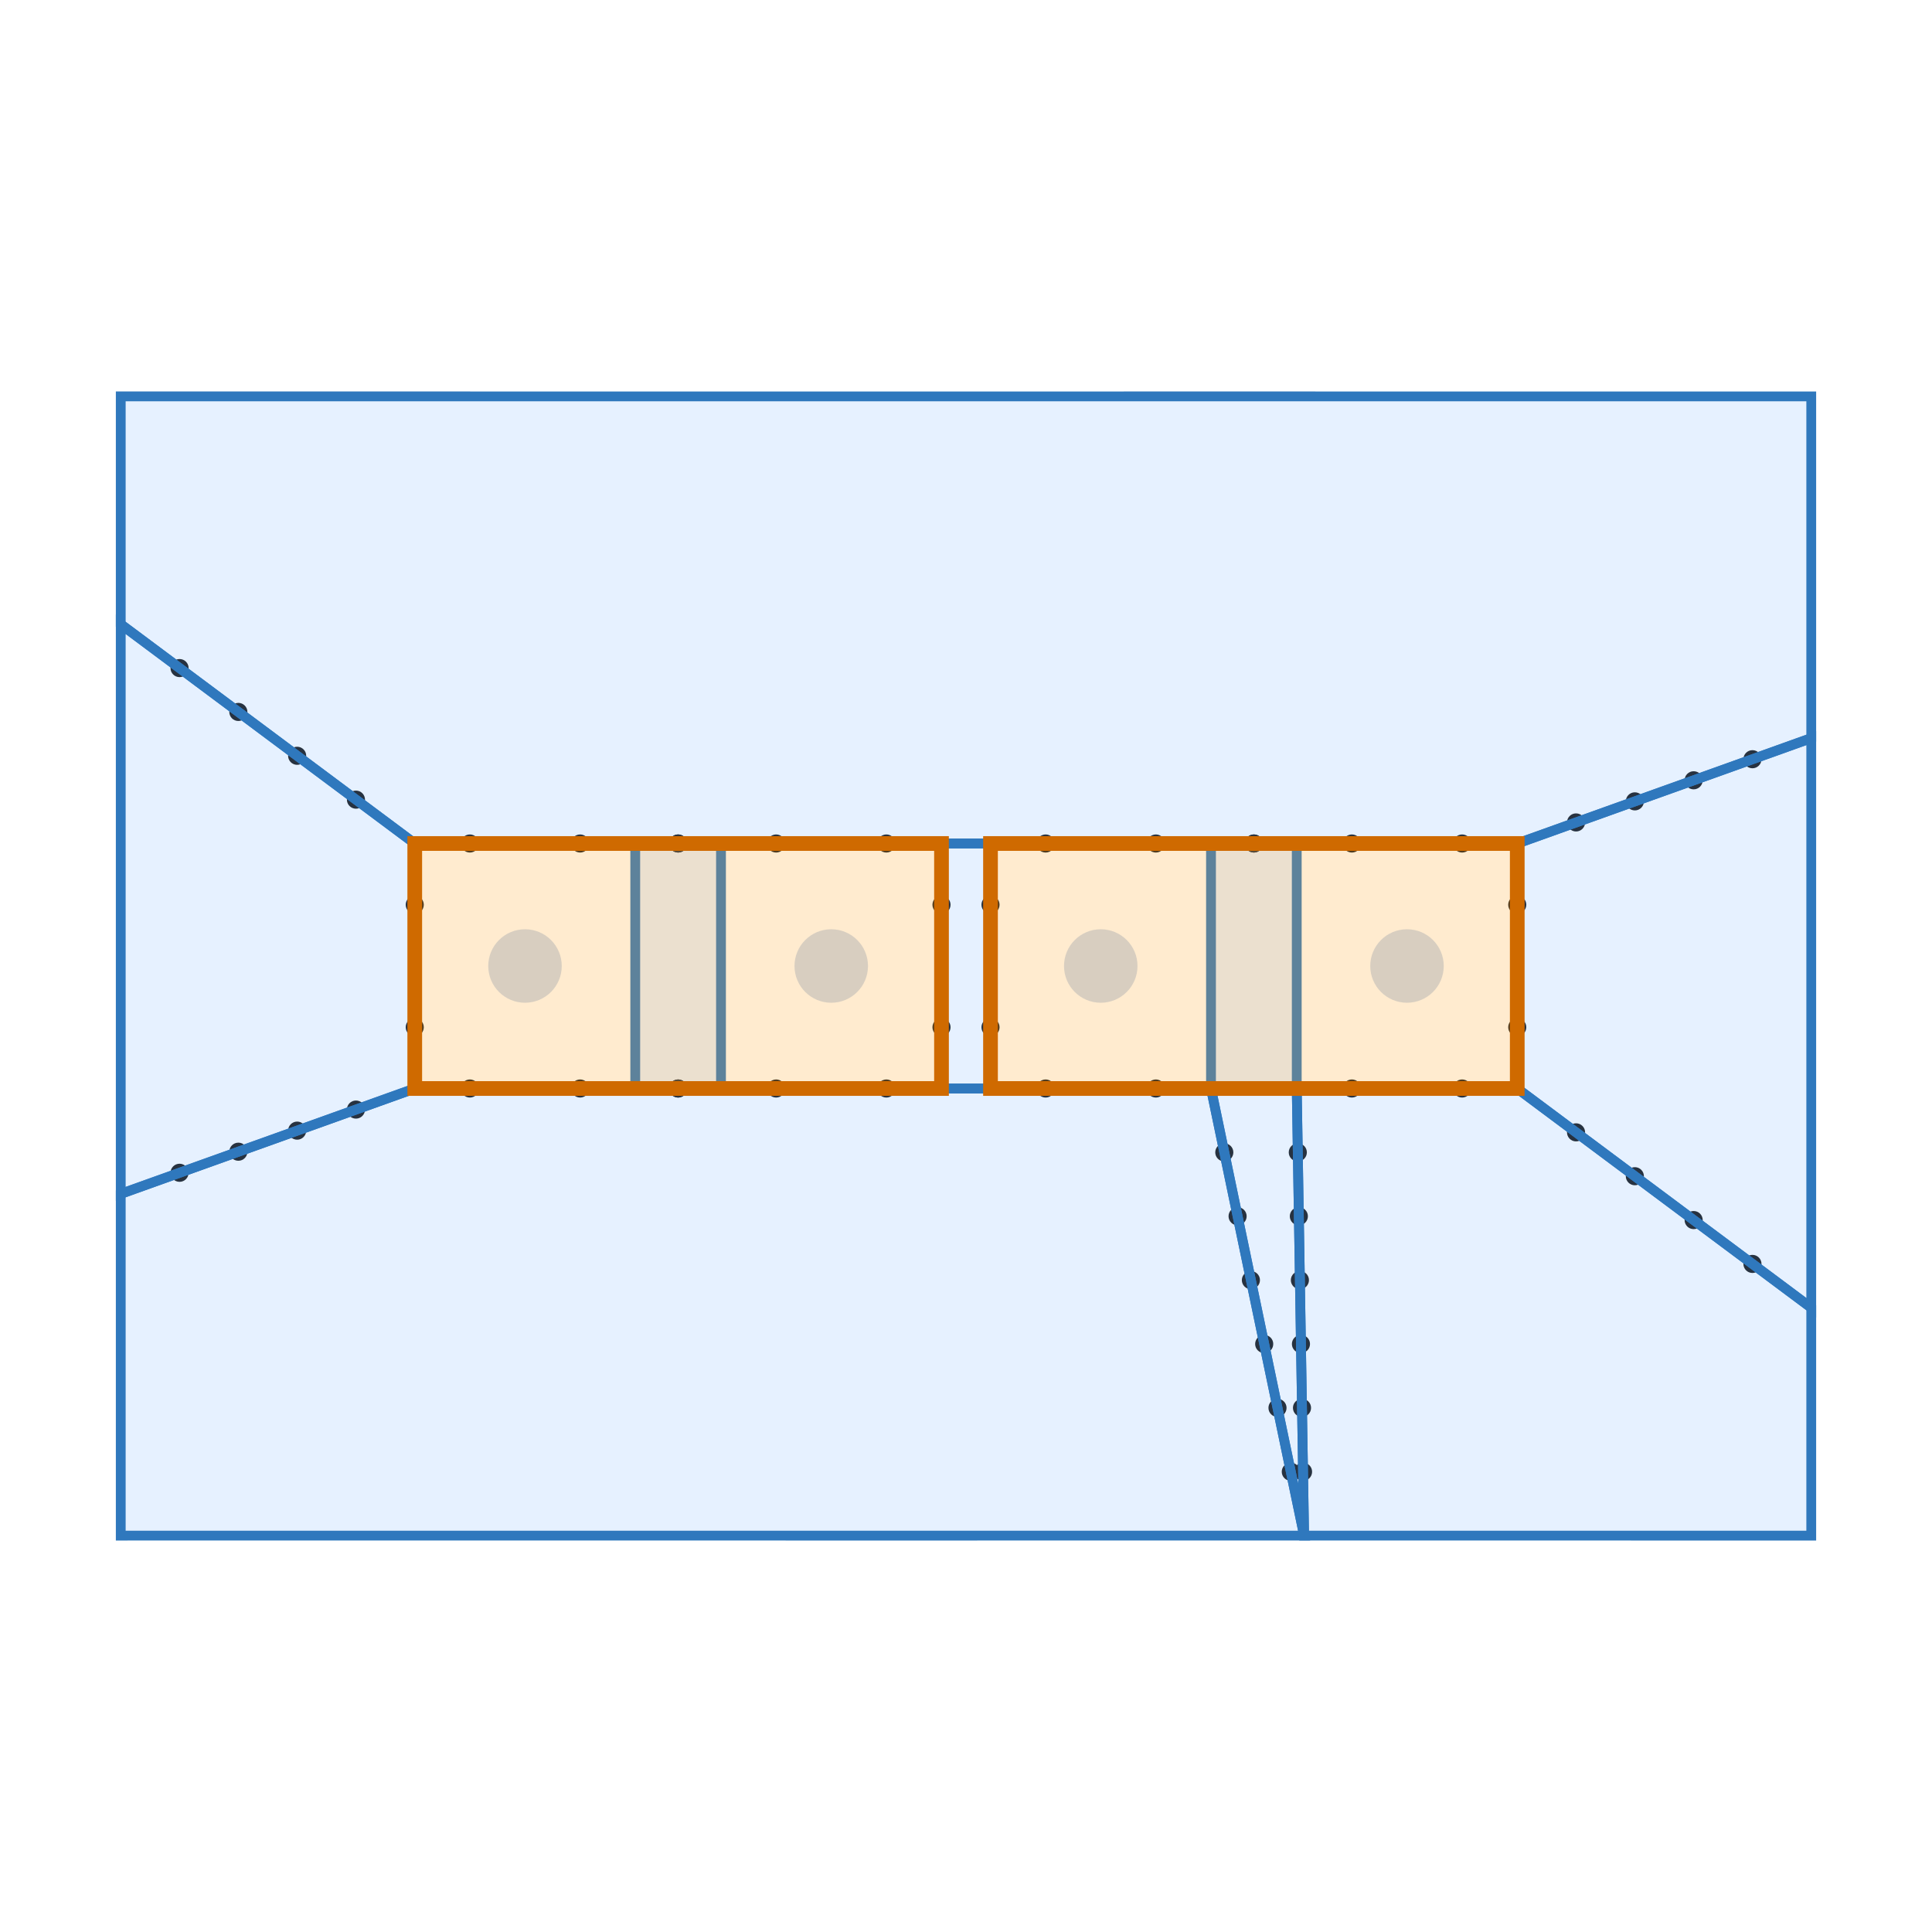
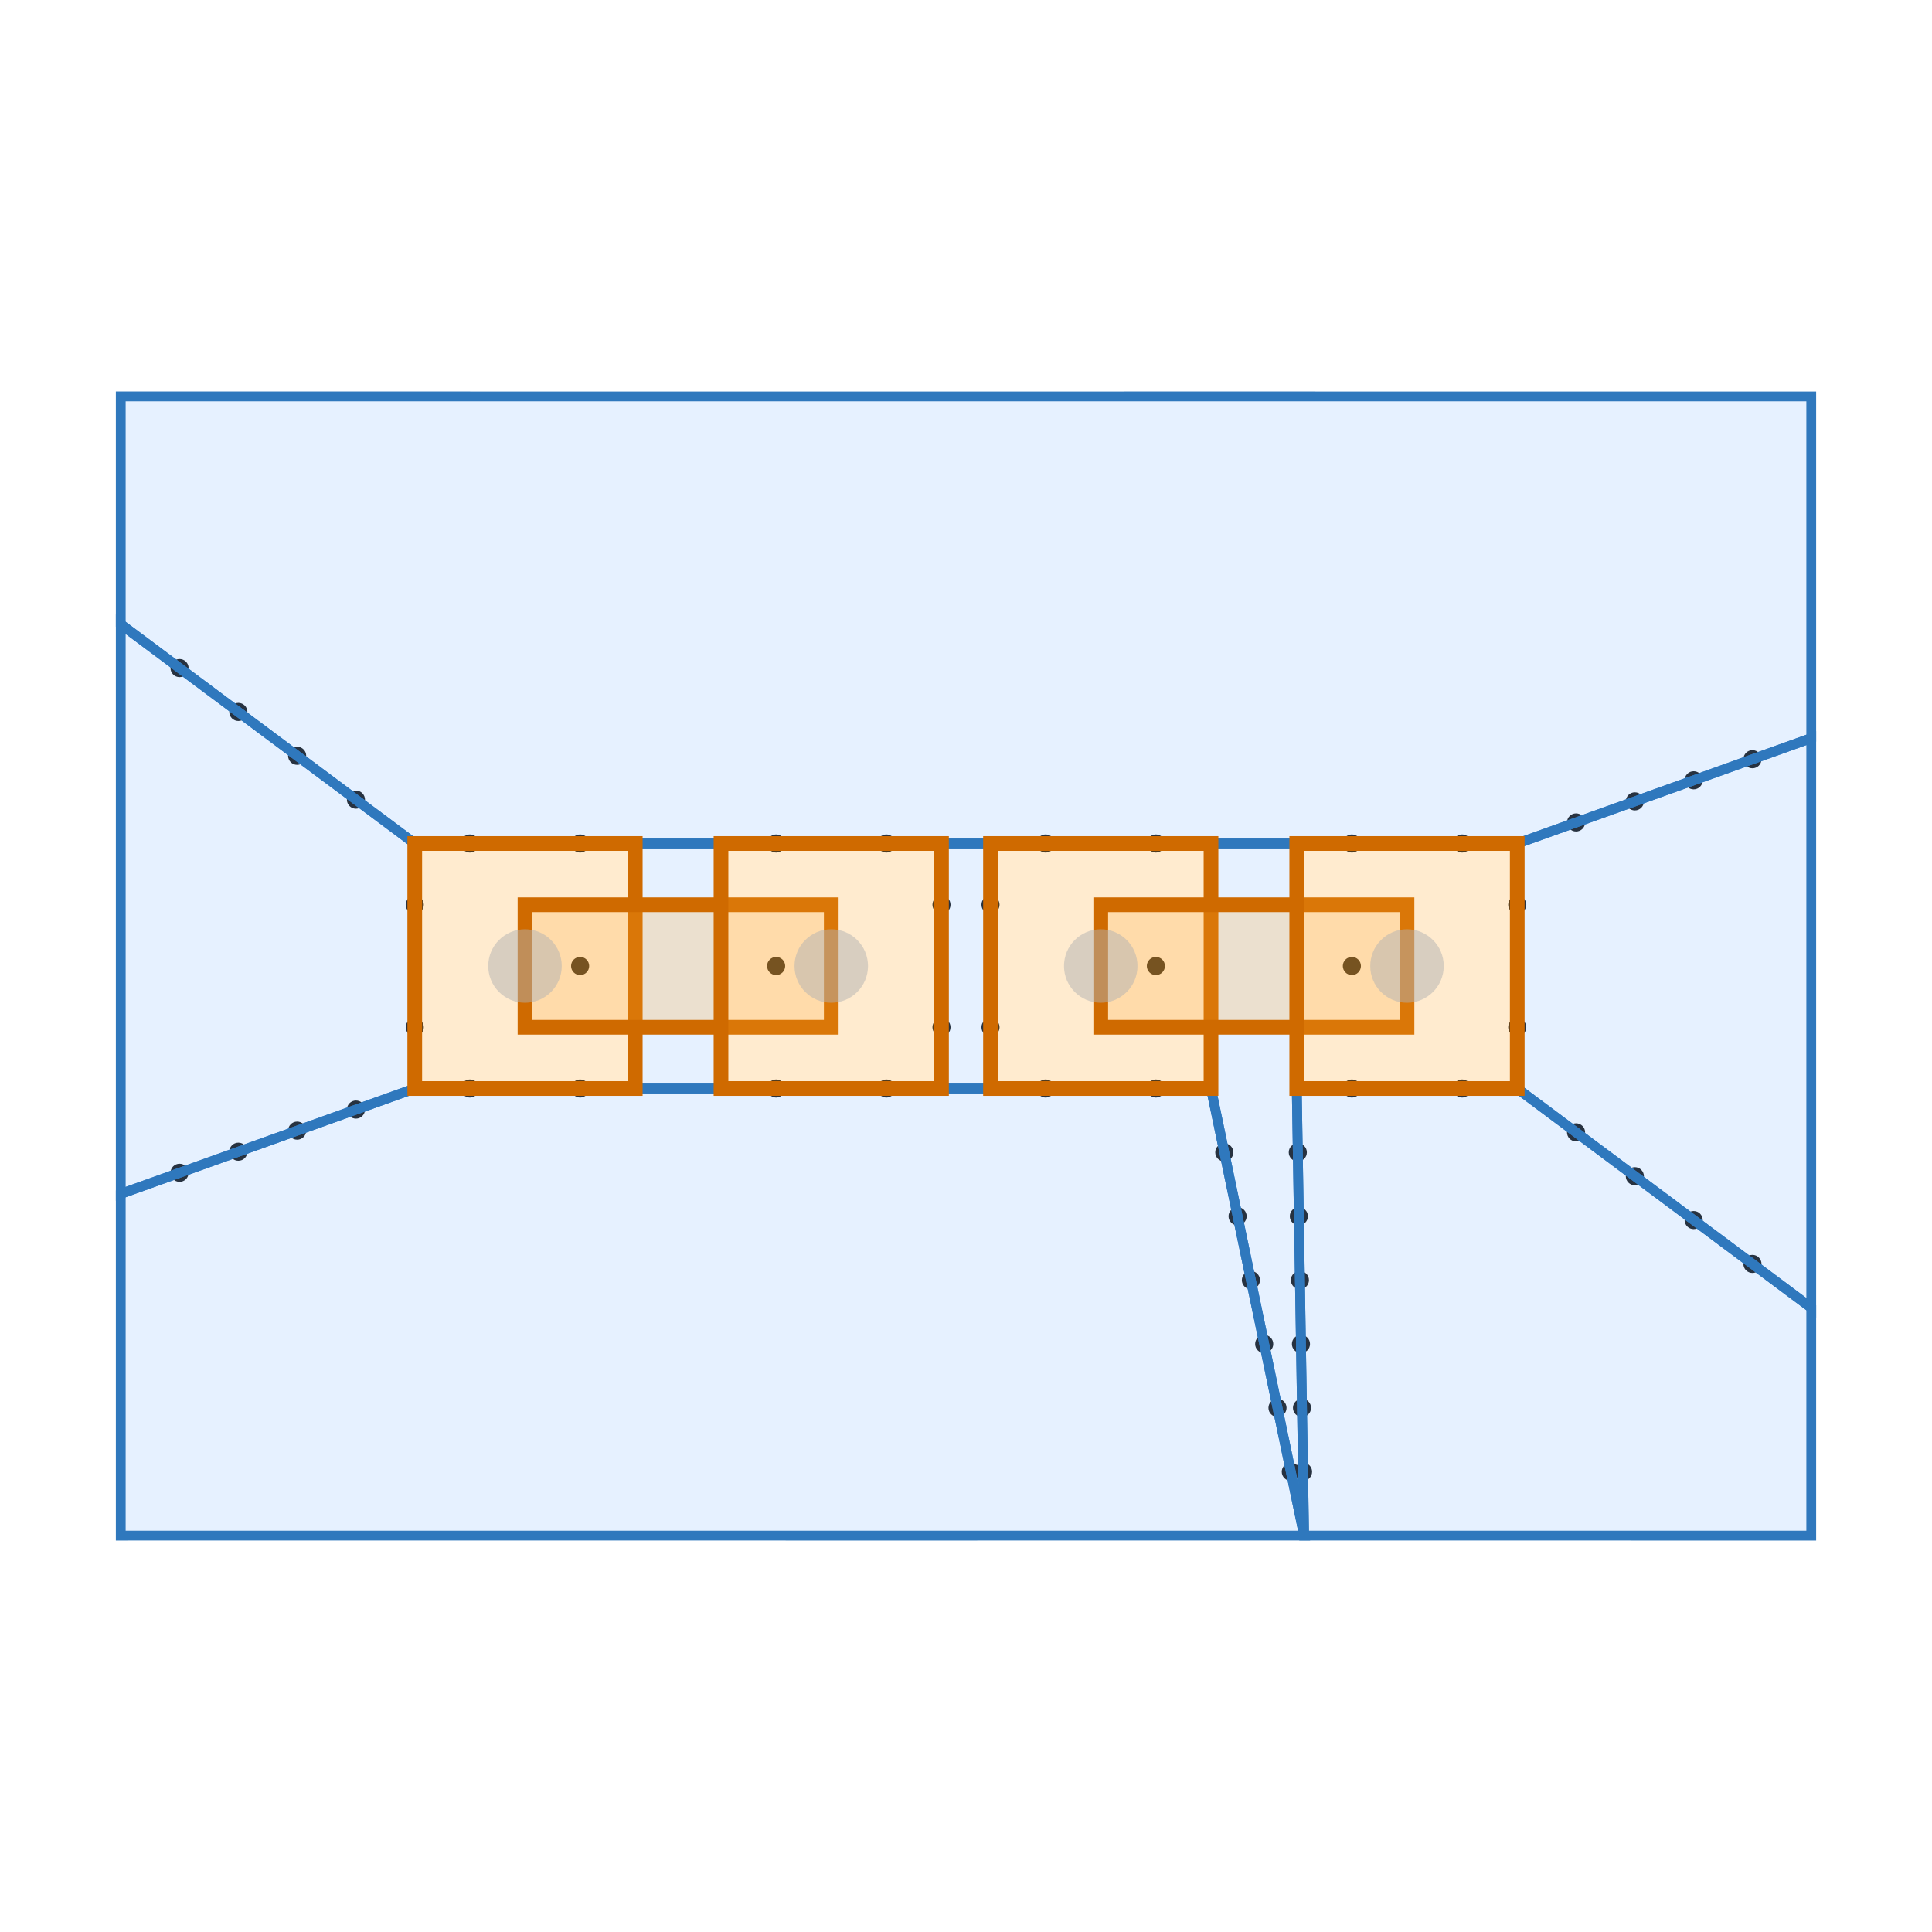
<svg xmlns="http://www.w3.org/2000/svg" width="640" height="640" viewBox="0 0 640 640">
  <rect width="100%" height="100%" fill="white" />
  <g>
    <circle data-type="point" data-label="tp_0" data-x="1.3542835714285715" data-y="-0.7607124285714286" cx="429.913" cy="381.739" r="3" fill="#1f1f1f" />
  </g>
  <g>
    <circle data-type="point" data-label="tp_1" data-x="1.358569142857143" data-y="-1.021426857142857" cx="430.261" cy="402.898" r="3" fill="#1f1f1f" />
  </g>
  <g>
    <circle data-type="point" data-label="tp_2" data-x="1.3628547142857144" data-y="-1.2821412857142858" cx="430.608" cy="424.058" r="3" fill="#1f1f1f" />
  </g>
  <g>
    <circle data-type="point" data-label="tp_3" data-x="1.3671402857142856" data-y="-1.5428557142857142" cx="430.956" cy="445.217" r="3" fill="#1f1f1f" />
  </g>
  <g>
    <circle data-type="point" data-label="tp_4" data-x="1.371425857142857" data-y="-1.803570142857143" cx="431.304" cy="466.377" r="3" fill="#1f1f1f" />
  </g>
  <g>
    <circle data-type="point" data-label="tp_5" data-x="1.3757114285714285" data-y="-2.0642845714285714" cx="431.652" cy="487.536" r="3" fill="#1f1f1f" />
  </g>
  <g>
    <circle data-type="point" data-label="tp_6" data-x="3.209999" data-y="-1.2159988" cx="580.521" cy="418.69" r="3" fill="#1f1f1f" />
  </g>
  <g>
    <circle data-type="point" data-label="tp_7" data-x="2.969999" data-y="-1.0369996" cx="561.043" cy="404.162" r="3" fill="#1f1f1f" />
  </g>
  <g>
    <circle data-type="point" data-label="tp_8" data-x="2.729999" data-y="-0.8580004" cx="541.565" cy="389.635" r="3" fill="#1f1f1f" />
  </g>
  <g>
    <circle data-type="point" data-label="tp_9" data-x="2.489999" data-y="-0.6790011999999999" cx="522.087" cy="375.107" r="3" fill="#1f1f1f" />
  </g>
  <g>
    <circle data-type="point" data-label="tp_10" data-x="-3.2099996" data-y="1.2159994" cx="59.479" cy="221.31" r="3" fill="#1f1f1f" />
  </g>
  <g>
    <circle data-type="point" data-label="tp_11" data-x="-2.9700002" data-y="1.0369998" cx="78.957" cy="235.838" r="3" fill="#1f1f1f" />
  </g>
  <g>
    <circle data-type="point" data-label="tp_12" data-x="-2.7300008" data-y="0.8580002000000001" cx="98.435" cy="250.365" r="3" fill="#1f1f1f" />
  </g>
  <g>
    <circle data-type="point" data-label="tp_13" data-x="-2.4900013999999997" data-y="0.6790006" cx="117.913" cy="264.893" r="3" fill="#1f1f1f" />
  </g>
  <g>
    <circle data-type="point" data-label="tp_14" data-x="2.4899996" data-y="0.5859996" cx="522.087" cy="272.441" r="3" fill="#1f1f1f" />
  </g>
  <g>
    <circle data-type="point" data-label="tp_15" data-x="2.7299992" data-y="0.6720001999999998" cx="541.565" cy="265.461" r="3" fill="#1f1f1f" />
  </g>
  <g>
    <circle data-type="point" data-label="tp_16" data-x="2.9699988" data-y="0.7580007999999998" cx="561.043" cy="258.481" r="3" fill="#1f1f1f" />
  </g>
  <g>
    <circle data-type="point" data-label="tp_17" data-x="3.2099984000000004" data-y="0.8440013999999998" cx="580.521" cy="251.501" r="3" fill="#1f1f1f" />
  </g>
  <g>
    <circle data-type="point" data-label="tp_18" data-x="-2.4899984" data-y="-0.5860017999999999" cx="117.913" cy="367.56" r="3" fill="#1f1f1f" />
  </g>
  <g>
    <circle data-type="point" data-label="tp_19" data-x="-2.7299988" data-y="-0.6720015999999999" cx="98.435" cy="374.539" r="3" fill="#1f1f1f" />
  </g>
  <g>
    <circle data-type="point" data-label="tp_20" data-x="-2.9699992" data-y="-0.7580013999999998" cx="78.957" cy="381.519" r="3" fill="#1f1f1f" />
  </g>
  <g>
    <circle data-type="point" data-label="tp_21" data-x="-3.2099996" data-y="-0.8440011999999998" cx="59.479" cy="388.499" r="3" fill="#1f1f1f" />
  </g>
  <g>
    <circle data-type="point" data-label="tp_22" data-x="1.3257114285714284" data-y="-2.0642848571428574" cx="427.594" cy="487.536" r="3" fill="#1f1f1f" />
  </g>
  <g>
    <circle data-type="point" data-label="tp_23" data-x="1.2714258571428572" data-y="-1.8035707142857142" cx="423.188" cy="466.377" r="3" fill="#1f1f1f" />
  </g>
  <g>
    <circle data-type="point" data-label="tp_24" data-x="1.2171402857142857" data-y="-1.5428565714285716" cx="418.782" cy="445.217" r="3" fill="#1f1f1f" />
  </g>
  <g>
    <circle data-type="point" data-label="tp_25" data-x="1.1628547142857144" data-y="-1.2821424285714287" cx="414.377" cy="424.058" r="3" fill="#1f1f1f" />
  </g>
  <g>
    <circle data-type="point" data-label="tp_26" data-x="1.108569142857143" data-y="-1.0214282857142858" cx="409.971" cy="402.898" r="3" fill="#1f1f1f" />
  </g>
  <g>
    <circle data-type="point" data-label="tp_27" data-x="1.0542835714285714" data-y="-0.7607141428571429" cx="405.565" cy="381.739" r="3" fill="#1f1f1f" />
  </g>
  <g>
    <circle data-type="point" data-label="jp_0" data-x="-2.0249995" data-y="0.5" cx="155.652" cy="279.42" r="3" fill="#1f1f1f" />
  </g>
  <g>
-     <circle data-type="point" data-label="jp_1" data-x="-1.5750010000000003" data-y="0.5" cx="192.174" cy="279.42" r="3" fill="#1f1f1f" />
-   </g>
-   <g>
-     <circle data-type="point" data-label="jp_2" data-x="-1.175002" data-y="0.5" cx="224.638" cy="279.42" r="3" fill="#1f1f1f" />
-   </g>
-   <g>
-     <circle data-type="point" data-label="jp_3" data-x="-0.7749995000000001" data-y="0.5" cx="257.102" cy="279.42" r="3" fill="#1f1f1f" />
-   </g>
-   <g>
-     <circle data-type="point" data-label="jp_4" data-x="-0.32500000000000007" data-y="0.5" cx="293.623" cy="279.42" r="3" fill="#1f1f1f" />
-   </g>
-   <g>
-     <circle data-type="point" data-label="jp_5" data-x="-0.32500149999999994" data-y="-0.5" cx="293.623" cy="360.58" r="3" fill="#1f1f1f" />
-   </g>
-   <g>
-     <circle data-type="point" data-label="jp_6" data-x="-0.7749984999999998" data-y="-0.5" cx="257.102" cy="360.58" r="3" fill="#1f1f1f" />
-   </g>
-   <g>
-     <circle data-type="point" data-label="jp_7" data-x="-1.1749969999999998" data-y="-0.5" cx="224.638" cy="360.58" r="3" fill="#1f1f1f" />
-   </g>
-   <g>
-     <circle data-type="point" data-label="jp_8" data-x="-1.574999" data-y="-0.5" cx="192.174" cy="360.58" r="3" fill="#1f1f1f" />
-   </g>
-   <g>
-     <circle data-type="point" data-label="jp_9" data-x="-2.0249995" data-y="-0.5" cx="155.652" cy="360.58" r="3" fill="#1f1f1f" />
-   </g>
-   <g>
-     <circle data-type="point" data-label="jp_10" data-x="-2.25" data-y="-0.25" cx="137.391" cy="340.29" r="3" fill="#1f1f1f" />
-   </g>
-   <g>
-     <circle data-type="point" data-label="jp_11" data-x="-2.25" data-y="0.25" cx="137.391" cy="299.71" r="3" fill="#1f1f1f" />
-   </g>
-   <g>
-     <circle data-type="point" data-label="jp_12" data-x="-1.1749969999999998" data-y="-0.5" cx="224.638" cy="360.58" r="3" fill="#1f1f1f" />
-   </g>
-   <g>
-     <circle data-type="point" data-label="jp_13" data-x="-1.175002" data-y="0.5" cx="224.638" cy="279.42" r="3" fill="#1f1f1f" />
+     <circle data-type="point" data-label="jp_1" data-x="-1.575001" data-y="0.5" cx="192.174" cy="279.42" r="3" fill="#1f1f1f" />
+   </g>
+   <g>
+     <circle data-type="point" data-label="jp_2" data-x="-1.5750005" data-y="-0.5" cx="192.174" cy="360.58" r="3" fill="#1f1f1f" />
+   </g>
+   <g>
+     <circle data-type="point" data-label="jp_3" data-x="-2.0249995" data-y="-0.5" cx="155.652" cy="360.58" r="3" fill="#1f1f1f" />
+   </g>
+   <g>
+     <circle data-type="point" data-label="jp_4" data-x="-2.25" data-y="-0.25" cx="137.391" cy="340.29" r="3" fill="#1f1f1f" />
+   </g>
+   <g>
+     <circle data-type="point" data-label="jp_5" data-x="-2.25" data-y="0.25" cx="137.391" cy="299.71" r="3" fill="#1f1f1f" />
+   </g>
+   <g>
+     <circle data-type="point" data-label="jp_6" data-x="-1.35" data-y="0.24999900000000003" cx="210.435" cy="299.71" r="3" fill="#1f1f1f" />
+   </g>
+   <g>
+     <circle data-type="point" data-label="jp_7" data-x="-1.35" data-y="-0.25000100000000003" cx="210.435" cy="340.29" r="3" fill="#1f1f1f" />
+   </g>
+   <g>
+     <circle data-type="point" data-label="jp_8" data-x="-0.7749990000000001" data-y="0.5" cx="257.102" cy="279.42" r="3" fill="#1f1f1f" />
+   </g>
+   <g>
+     <circle data-type="point" data-label="jp_9" data-x="-0.3250000000000001" data-y="0.5" cx="293.623" cy="279.42" r="3" fill="#1f1f1f" />
+   </g>
+   <g>
+     <circle data-type="point" data-label="jp_10" data-x="-0.32500150000000005" data-y="-0.5" cx="293.623" cy="360.58" r="3" fill="#1f1f1f" />
+   </g>
+   <g>
+     <circle data-type="point" data-label="jp_11" data-x="-0.7749985" data-y="-0.5" cx="257.102" cy="360.58" r="3" fill="#1f1f1f" />
+   </g>
+   <g>
+     <circle data-type="point" data-label="jp_12" data-x="-1" data-y="-0.2500005" cx="238.841" cy="340.29" r="3" fill="#1f1f1f" />
+   </g>
+   <g>
+     <circle data-type="point" data-label="jp_13" data-x="-1" data-y="0.24999850000000007" cx="238.841" cy="299.71" r="3" fill="#1f1f1f" />
  </g>
  <g>
    <circle data-type="point" data-label="jp_14" data-x="-0.10000000000000003" data-y="-0.24999849999999998" cx="311.884" cy="340.29" r="3" fill="#1f1f1f" />
  </g>
  <g>
    <circle data-type="point" data-label="jp_15" data-x="-0.10000000000000003" data-y="0.24999949999999999" cx="311.884" cy="299.71" r="3" fill="#1f1f1f" />
  </g>
  <g>
-     <circle data-type="point" data-label="jp_16" data-x="2.0250005" data-y="-0.5" cx="484.348" cy="360.58" r="3" fill="#1f1f1f" />
-   </g>
-   <g>
-     <circle data-type="point" data-label="jp_17" data-x="1.5750000000000002" data-y="-0.5" cx="447.826" cy="360.58" r="3" fill="#1f1f1f" />
-   </g>
-   <g>
-     <circle data-type="point" data-label="jp_18" data-x="0.32500150000000005" data-y="0.5" cx="346.377" cy="279.42" r="3" fill="#1f1f1f" />
-   </g>
-   <g>
-     <circle data-type="point" data-label="jp_19" data-x="0.7750009999999999" data-y="0.5" cx="382.899" cy="279.42" r="3" fill="#1f1f1f" />
-   </g>
-   <g>
-     <circle data-type="point" data-label="jp_20" data-x="1.1749999999999998" data-y="0.5" cx="415.362" cy="279.42" r="3" fill="#1f1f1f" />
-   </g>
-   <g>
-     <circle data-type="point" data-label="jp_21" data-x="1.574999" data-y="0.5" cx="447.826" cy="279.42" r="3" fill="#1f1f1f" />
-   </g>
-   <g>
-     <circle data-type="point" data-label="jp_22" data-x="2.0249985" data-y="0.5" cx="484.348" cy="279.42" r="3" fill="#1f1f1f" />
-   </g>
-   <g>
-     <circle data-type="point" data-label="jp_23" data-x="0.7749995000000001" data-y="-0.5" cx="382.898" cy="360.58" r="3" fill="#1f1f1f" />
-   </g>
-   <g>
-     <circle data-type="point" data-label="jp_24" data-x="0.32500050000000014" data-y="-0.5" cx="346.377" cy="360.58" r="3" fill="#1f1f1f" />
-   </g>
-   <g>
-     <circle data-type="point" data-label="jp_25" data-x="0.10000000000000003" data-y="-0.24999949999999999" cx="328.116" cy="340.29" r="3" fill="#1f1f1f" />
-   </g>
-   <g>
-     <circle data-type="point" data-label="jp_26" data-x="0.10000000000000003" data-y="0.25000049999999996" cx="328.116" cy="299.71" r="3" fill="#1f1f1f" />
-   </g>
-   <g>
-     <circle data-type="point" data-label="jp_27" data-x="1.1749999999999998" data-y="0.5" cx="415.362" cy="279.42" r="3" fill="#1f1f1f" />
-   </g>
-   <g>
-     <circle data-type="point" data-label="jp_28" data-x="2.25" data-y="0.2500005" cx="502.609" cy="299.71" r="3" fill="#1f1f1f" />
-   </g>
-   <g>
-     <circle data-type="point" data-label="jp_29" data-x="2.25" data-y="-0.24999900000000003" cx="502.609" cy="340.29" r="3" fill="#1f1f1f" />
+     <circle data-type="point" data-label="jp_16" data-x="0.32500150000000005" data-y="0.5" cx="346.377" cy="279.42" r="3" fill="#1f1f1f" />
+   </g>
+   <g>
+     <circle data-type="point" data-label="jp_17" data-x="0.775001" data-y="0.5" cx="382.899" cy="279.42" r="3" fill="#1f1f1f" />
+   </g>
+   <g>
+     <circle data-type="point" data-label="jp_18" data-x="0.7749995000000001" data-y="-0.5" cx="382.898" cy="360.58" r="3" fill="#1f1f1f" />
+   </g>
+   <g>
+     <circle data-type="point" data-label="jp_19" data-x="0.3250005" data-y="-0.5" cx="346.377" cy="360.58" r="3" fill="#1f1f1f" />
+   </g>
+   <g>
+     <circle data-type="point" data-label="jp_20" data-x="0.10000000000000003" data-y="-0.24999949999999999" cx="328.116" cy="340.29" r="3" fill="#1f1f1f" />
+   </g>
+   <g>
+     <circle data-type="point" data-label="jp_21" data-x="0.10000000000000003" data-y="0.25000049999999996" cx="328.116" cy="299.71" r="3" fill="#1f1f1f" />
+   </g>
+   <g>
+     <circle data-type="point" data-label="jp_22" data-x="1" data-y="0.24999949999999999" cx="401.159" cy="299.71" r="3" fill="#1f1f1f" />
+   </g>
+   <g>
+     <circle data-type="point" data-label="jp_23" data-x="1" data-y="-0.25000049999999996" cx="401.159" cy="340.29" r="3" fill="#1f1f1f" />
+   </g>
+   <g>
+     <circle data-type="point" data-label="jp_24" data-x="2.0250005" data-y="-0.5" cx="484.348" cy="360.58" r="3" fill="#1f1f1f" />
+   </g>
+   <g>
+     <circle data-type="point" data-label="jp_25" data-x="1.575001" data-y="-0.5" cx="447.826" cy="360.58" r="3" fill="#1f1f1f" />
+   </g>
+   <g>
+     <circle data-type="point" data-label="jp_26" data-x="1.574999" data-y="0.5" cx="447.826" cy="279.42" r="3" fill="#1f1f1f" />
+   </g>
+   <g>
+     <circle data-type="point" data-label="jp_27" data-x="2.0249985" data-y="0.5" cx="484.348" cy="279.42" r="3" fill="#1f1f1f" />
+   </g>
+   <g>
+     <circle data-type="point" data-label="jp_28" data-x="1.35" data-y="-0.24999949999999999" cx="429.565" cy="340.29" r="3" fill="#1f1f1f" />
+   </g>
+   <g>
+     <circle data-type="point" data-label="jp_29" data-x="1.35" data-y="0.24999949999999999" cx="429.565" cy="299.71" r="3" fill="#1f1f1f" />
+   </g>
+   <g>
+     <circle data-type="point" data-label="jp_30" data-x="2.25" data-y="0.2500005" cx="502.609" cy="299.71" r="3" fill="#1f1f1f" />
+   </g>
+   <g>
+     <circle data-type="point" data-label="jp_31" data-x="2.25" data-y="-0.24999900000000003" cx="502.609" cy="340.29" r="3" fill="#1f1f1f" />
+   </g>
+   <g>
+     <circle data-type="point" data-label="jip_0" data-x="-1.5750000000000002" data-y="0" cx="192.174" cy="320" r="3" fill="#1f1f1f" />
+   </g>
+   <g>
+     <circle data-type="point" data-label="jip_1" data-x="-0.775" data-y="0" cx="257.102" cy="320" r="3" fill="#1f1f1f" />
+   </g>
+   <g>
+     <circle data-type="point" data-label="jip_2" data-x="0.775" data-y="0" cx="382.898" cy="320" r="3" fill="#1f1f1f" />
+   </g>
+   <g>
+     <circle data-type="point" data-label="jip_3" data-x="1.5750000000000002" data-y="0" cx="447.826" cy="320" r="3" fill="#1f1f1f" />
  </g>
  <g>
    <rect data-type="rect" data-label="" data-x="0" data-y="0" x="40" y="131.305" width="560" height="377.391" fill="none" stroke="#6f6f6f" stroke-width="0.012" />
  </g>
  <g>
    <polygon data-type="polygon" data-label="top_0" data-points="2.759998000000001,-2.3250010000000003 3.4499980000000003,-2.3250010000000003 3.450002,-1.8600020000000002 3.449999,-1.394998 2.249999,-0.500002 1.800002,-0.499999 1.349998,-0.499998 1.379997,-2.324999 2.0700010000000004,-2.325" points="544,508.696 600,508.696 600,470.957 600,433.217 502.608,360.58 466.087,360.58 429.565,360.58 432,508.695 488,508.695" fill="rgba(87, 164, 255, 0.15)" stroke="#2f78bd" stroke-width="3.246" />
  </g>
  <g>
    <polygon data-type="polygon" data-label="top_1" data-points="3.449999,1.8600000000000003 3.449999,2.325 2.760003,2.324999 2.0700000000000003,2.3249980000000003 1.3799970000000004,2.325002 0.690001,2.3250010000000003 -0.000002,2.325 -0.6899979999999996,2.324999 -1.3800009999999998,2.3249980000000003 -2.0699970000000003,2.325002 -2.7600000000000007,2.3250010000000003 -3.45,2.3250010000000003 -3.450003,1.86 -3.449999,1.394999 -2.250002,0.500001 -1.7999990000000001,0.499999 -1.350003,0.5 -1.000001,0.499999 -0.5499980000000001,0.500002 -0.10000200000000004,0.499998 0.10000000000000003,0.500002 0.550003,0.5 0.999999,0.500001 1.350001,0.5 1.799997,0.499998 2.25,0.499999 3.4499980000000003,0.9300019999999997 3.450002,1.3950010000000004" points="600,169.044 600,131.305 544,131.305 488,131.305 432,131.304 376,131.304 320,131.305 264,131.305 208,131.305 152,131.304 96,131.304 40,131.304 40,169.044 40,206.783 137.391,279.42 173.913,279.42 210.435,279.42 238.841,279.42 275.363,279.42 311.884,279.42 328.116,279.42 364.638,279.42 401.159,279.42 429.565,279.42 466.087,279.42 502.609,279.42 600,244.522 600,206.783" fill="rgba(87, 164, 255, 0.15)" stroke="#2f78bd" stroke-width="3.246" />
  </g>
  <g>
    <polygon data-type="polygon" data-label="top_2" data-points="-3.449999,-1.8599980000000003 -3.450003,-2.325002 -2.759999,-2.3249980000000003 -2.070002,-2.324999 -1.3799980000000003,-2.325 -0.690001,-2.3250010000000003 0.000003,-2.325002 0.6899999999999995,-2.3249980000000003 1.379997,-2.324999 0.999998,-0.5 0.5500010000000001,-0.500002 0.09999700000000003,-0.500001 -0.10000300000000004,-0.499998 -0.55,-0.5 -0.999997,-0.499999 -1.3499970000000001,-0.500001 -1.800001,-0.499998 -2.249998,-0.500002 -3.45,-0.9300009999999997 -3.450003,-1.3950020000000005" points="40,470.956 40,508.696 96,508.695 152,508.695 208,508.695 264,508.696 320,508.696 376,508.695 432,508.695 401.159,360.58 364.638,360.58 328.116,360.58 311.884,360.58 275.362,360.58 238.841,360.58 210.435,360.58 173.913,360.58 137.392,360.58 40,395.478 40,433.217" fill="rgba(87, 164, 255, 0.15)" stroke="#2f78bd" stroke-width="3.246" />
  </g>
  <g>
    <polygon data-type="polygon" data-label="top_3" data-points="-3.45,-0.9300009999999997 -2.249998,-0.500002 -2.249998,0 -2.250002,0.500001 -3.449999,1.394999 -3.450002,0.9299980000000002 -3.4499980000000003,0.46500199999999986 -3.4500010000000003,0.000001 -3.449997,-0.46499999999999986" points="40,395.478 137.392,360.58 137.392,320 137.391,279.42 40,206.783 40,244.522 40,282.261 40,320 40,357.739" fill="rgba(87, 164, 255, 0.15)" stroke="#2f78bd" stroke-width="3.246" />
  </g>
  <g>
    <polygon data-type="polygon" data-label="top_4" data-points="-1.000001,0.499999 -1.350003,0.5 -1.35,-0.000002 -1.3499970000000001,-0.500001 -0.999997,-0.499999 -0.999997,-0.000002" points="238.841,279.42 210.435,279.42 210.435,320 210.435,360.58 238.841,360.58 238.841,320" fill="rgba(87, 164, 255, 0.15)" stroke="#2f78bd" stroke-width="3.246" />
  </g>
  <g>
    <polygon data-type="polygon" data-label="top_5" data-points="-0.09999900000000003,0.000001 -0.10000300000000004,-0.499998 0.09999700000000003,-0.500001 0.09999700000000003,0.000001 0.10000000000000003,0.500002 -0.10000200000000004,0.499998" points="311.884,320 311.884,360.58 328.116,360.58 328.116,320 328.116,279.42 311.884,279.42" fill="rgba(87, 164, 255, 0.15)" stroke="#2f78bd" stroke-width="3.246" />
  </g>
  <g>
    <polygon data-type="polygon" data-label="top_6" data-points="1.379997,-2.324999 1.349998,-0.499998 1.349998,-0.000001 1.350001,0.5 0.999999,0.500001 1.000002,-0.000001 0.999998,-0.5" points="432,508.695 429.565,360.58 429.565,320 429.565,279.42 401.159,279.42 401.16,320 401.159,360.58" fill="rgba(87, 164, 255, 0.15)" stroke="#2f78bd" stroke-width="3.246" />
  </g>
  <g>
    <polygon data-type="polygon" data-label="top_7" data-points="2.249999,-0.500002 3.449999,-1.394998 3.450003,-0.9299990000000001 3.45,-0.46499999999999986 3.449997,-0.000001 3.4500010000000003,0.46499799999999986 3.4499980000000003,0.9300019999999997 2.25,0.499999 2.250003,0.000002" points="502.608,360.58 600,433.217 600,395.478 600,357.739 600,320 600,282.261 600,244.522 502.609,279.42 502.609,320" fill="rgba(87, 164, 255, 0.15)" stroke="#2f78bd" stroke-width="3.246" />
  </g>
  <g>
-     <polygon data-type="polygon" data-label="jumper_0" data-points="-2.25,-0.5 -0.10000000000000003,-0.5 -0.10000000000000003,0.5 -2.25,0.5" points="137.391,360.58 311.884,360.58 311.884,279.42 137.391,279.42" fill="rgba(255, 167, 38, 0.22)" stroke="#cf6a00" stroke-width="4.87" />
-   </g>
-   <g>
-     <polygon data-type="polygon" data-label="jumper_1" data-points="0.10000000000000003,-0.5 2.25,-0.5 2.25,0.5 0.10000000000000003,0.5" points="328.116,360.58 502.609,360.58 502.609,279.42 328.116,279.42" fill="rgba(255, 167, 38, 0.22)" stroke="#cf6a00" stroke-width="4.87" />
+     <polygon data-type="polygon" data-label="jumper_0" data-points="-2.25,-0.5 -1.35,-0.5 -1.35,0.5 -2.25,0.5" points="137.391,360.58 210.435,360.58 210.435,279.42 137.391,279.42" fill="rgba(255, 167, 38, 0.22)" stroke="#cf6a00" stroke-width="4.87" />
+   </g>
+   <g>
+     <polygon data-type="polygon" data-label="jumper_1" data-points="-1.8,-0.25 -0.55,-0.25 -0.55,0.25 -1.8,0.25" points="173.913,340.29 275.362,340.29 275.362,299.71 173.913,299.71" fill="rgba(255, 167, 38, 0.22)" stroke="#cf6a00" stroke-width="4.87" />
+   </g>
+   <g>
+     <polygon data-type="polygon" data-label="jumper_2" data-points="-1,-0.5 -0.10000000000000003,-0.5 -0.10000000000000003,0.5 -1,0.5" points="238.841,360.58 311.884,360.58 311.884,279.42 238.841,279.42" fill="rgba(255, 167, 38, 0.22)" stroke="#cf6a00" stroke-width="4.87" />
+   </g>
+   <g>
+     <polygon data-type="polygon" data-label="jumper_3" data-points="0.10000000000000003,-0.5 1,-0.5 1,0.5 0.10000000000000003,0.5" points="328.116,360.58 401.159,360.58 401.159,279.42 328.116,279.42" fill="rgba(255, 167, 38, 0.22)" stroke="#cf6a00" stroke-width="4.87" />
+   </g>
+   <g>
+     <polygon data-type="polygon" data-label="jumper_4" data-points="0.55,-0.25 1.8,-0.25 1.8,0.25 0.55,0.25" points="364.638,340.29 466.087,340.29 466.087,299.71 364.638,299.71" fill="rgba(255, 167, 38, 0.22)" stroke="#cf6a00" stroke-width="4.87" />
+   </g>
+   <g>
+     <polygon data-type="polygon" data-label="jumper_5" data-points="1.35,-0.5 2.25,-0.5 2.25,0.5 1.35,0.5" points="429.565,360.58 502.609,360.58 502.609,279.42 429.565,279.42" fill="rgba(255, 167, 38, 0.22)" stroke="#cf6a00" stroke-width="4.87" />
  </g>
  <circle data-type="circle" data-label="" data-x="-1.8" data-y="0" cx="173.913" cy="320" r="12.174" fill="rgba(178, 178, 178, 0.5)" stroke="#6e6e6e" stroke-width="0.012" />
  <circle data-type="circle" data-label="" data-x="-0.55" data-y="0" cx="275.362" cy="320" r="12.174" fill="rgba(178, 178, 178, 0.5)" stroke="#6e6e6e" stroke-width="0.012" />
  <circle data-type="circle" data-label="" data-x="0.55" data-y="0" cx="364.638" cy="320" r="12.174" fill="rgba(178, 178, 178, 0.5)" stroke="#6e6e6e" stroke-width="0.012" />
  <circle data-type="circle" data-label="" data-x="1.8" data-y="0" cx="466.087" cy="320" r="12.174" fill="rgba(178, 178, 178, 0.5)" stroke="#6e6e6e" stroke-width="0.012" />
  <g id="crosshair" style="display: none">
    <line id="crosshair-h" y1="0" y2="640" stroke="#666" stroke-width="0.5" />
    <line id="crosshair-v" x1="0" x2="640" stroke="#666" stroke-width="0.5" />
    <text id="coordinates" font-family="monospace" font-size="12" fill="#666" />
  </g>
</svg>
